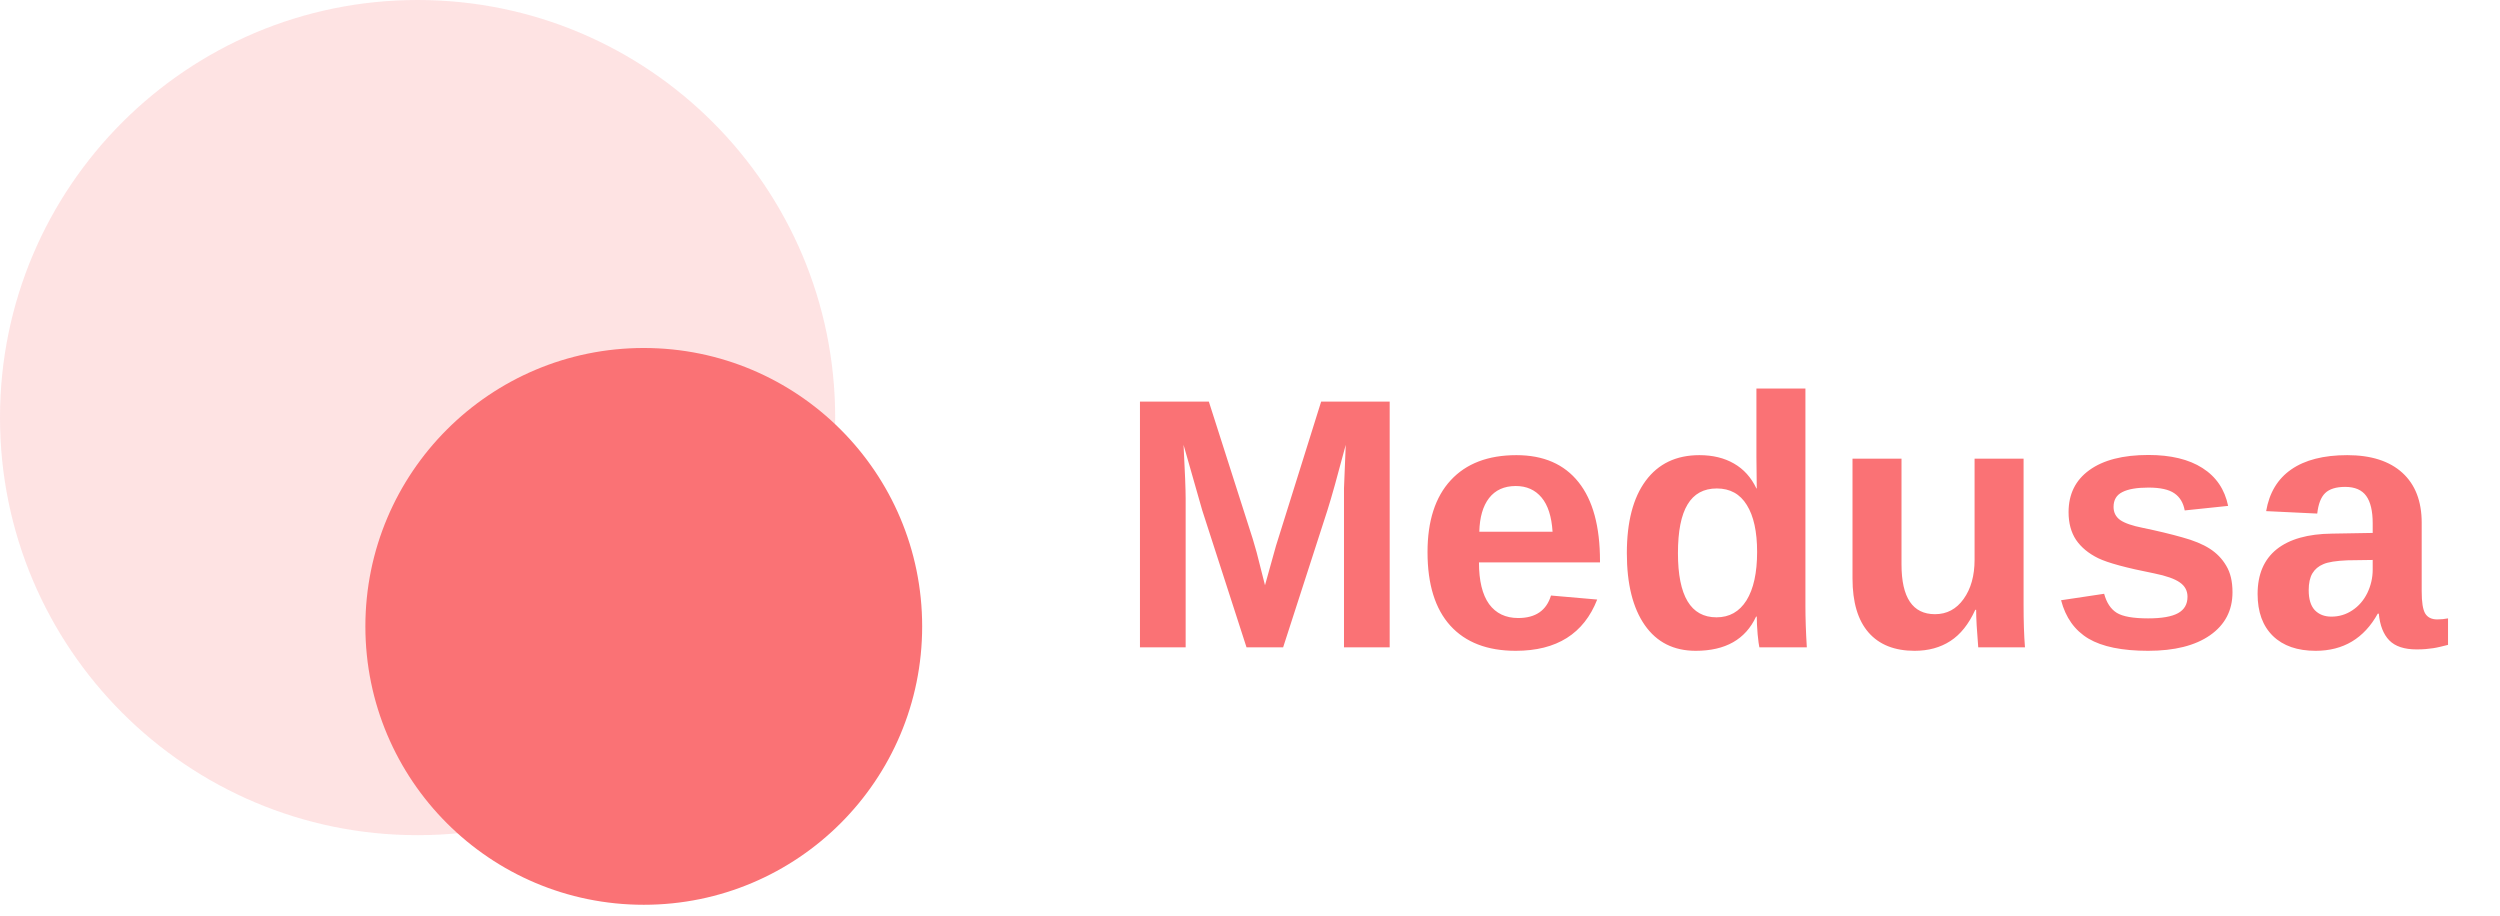
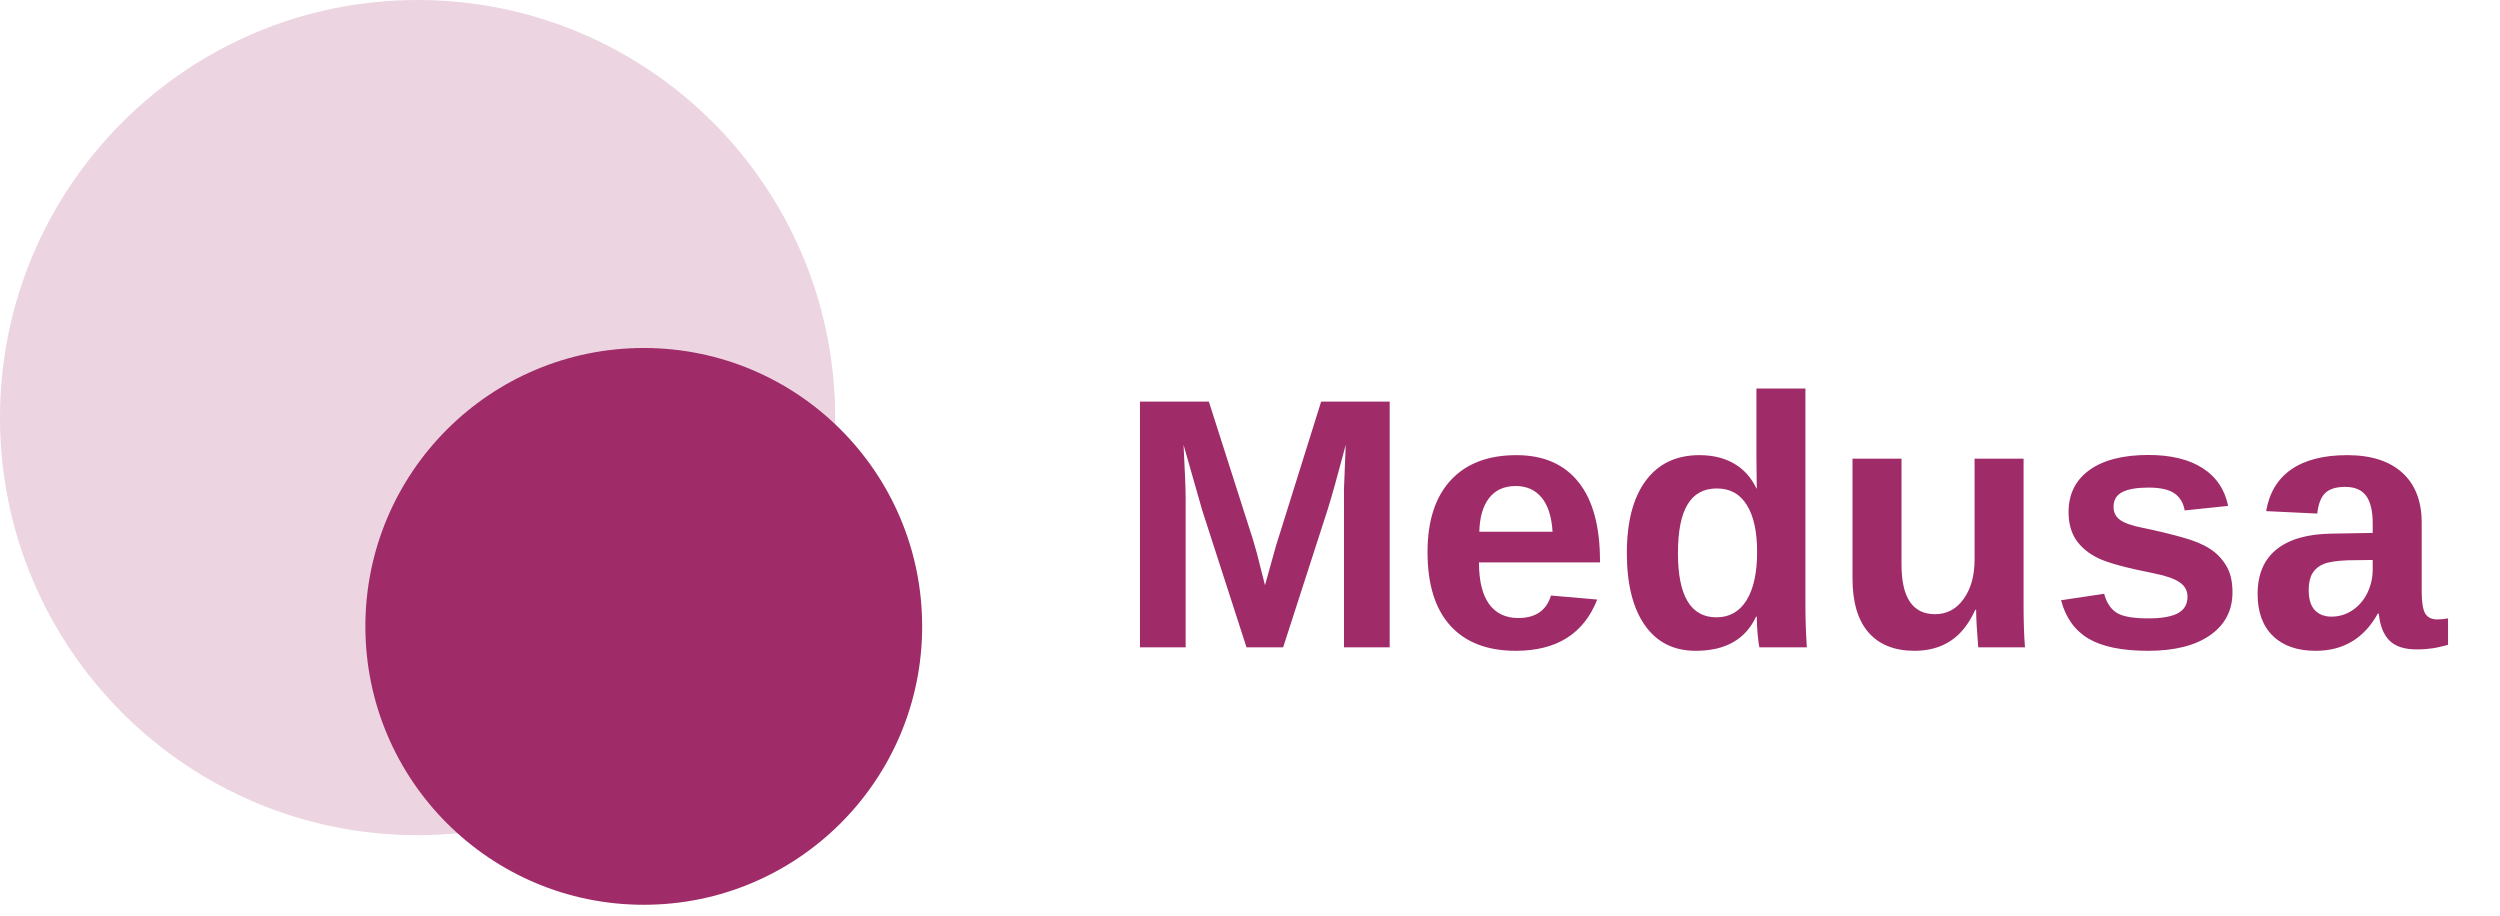
<svg xmlns="http://www.w3.org/2000/svg" width="224" height="82" viewBox="0 0 224 82" fill="none">
-   <rect opacity="0.2" width="74.832" height="74.832" rx="37.416" fill="#FA7275" />
-   <rect x="32.738" y="31.18" width="49.888" height="49.888" rx="24.944" fill="#FA7275" />
-   <text x="100" y="58" font-family="Arial, sans-serif" font-size="32" font-weight="bold" fill="#FA7275">
+   <rect opacity="0.2" width="74.832" height="74.832" rx="37.416" fill="#9F2B68" />
+   <rect x="32.738" y="31.18" width="49.888" height="49.888" rx="24.944" fill="#9F2B68" />
+   <text x="100" y="58" font-family="Arial, sans-serif" font-size="32" font-weight="bold" fill="#9F2B68">
    Medusa
  </text>
</svg>
